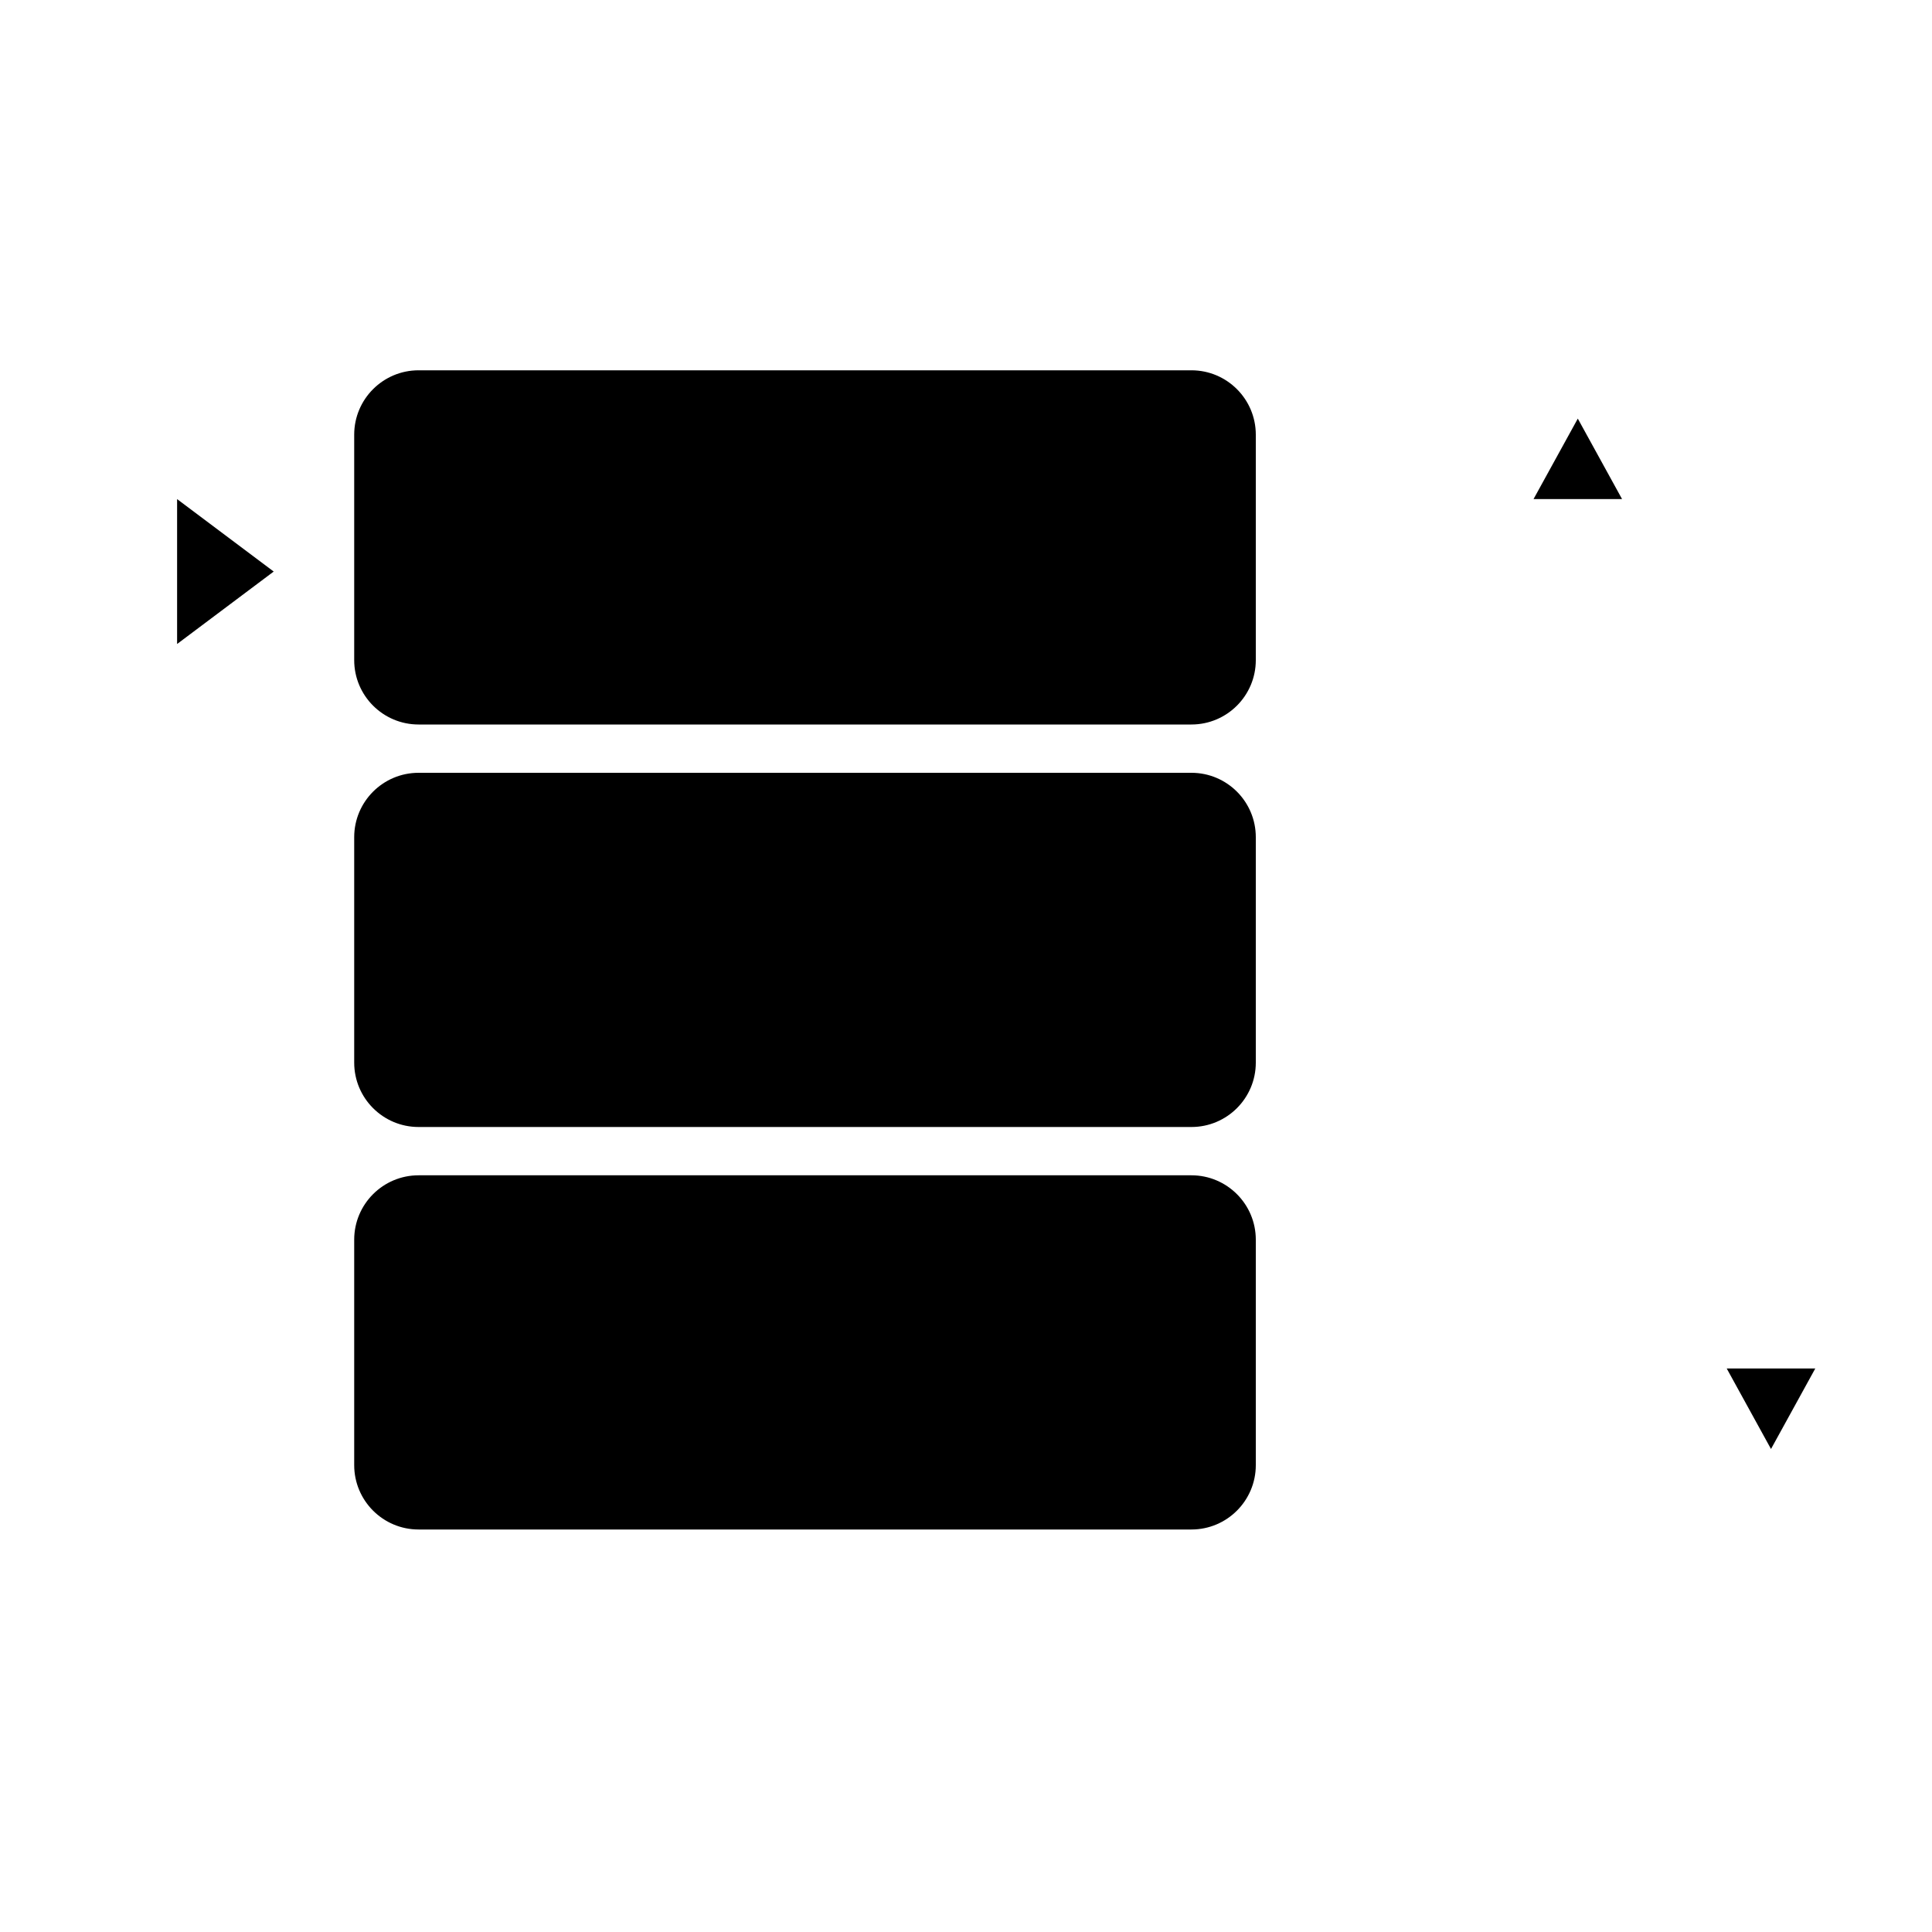
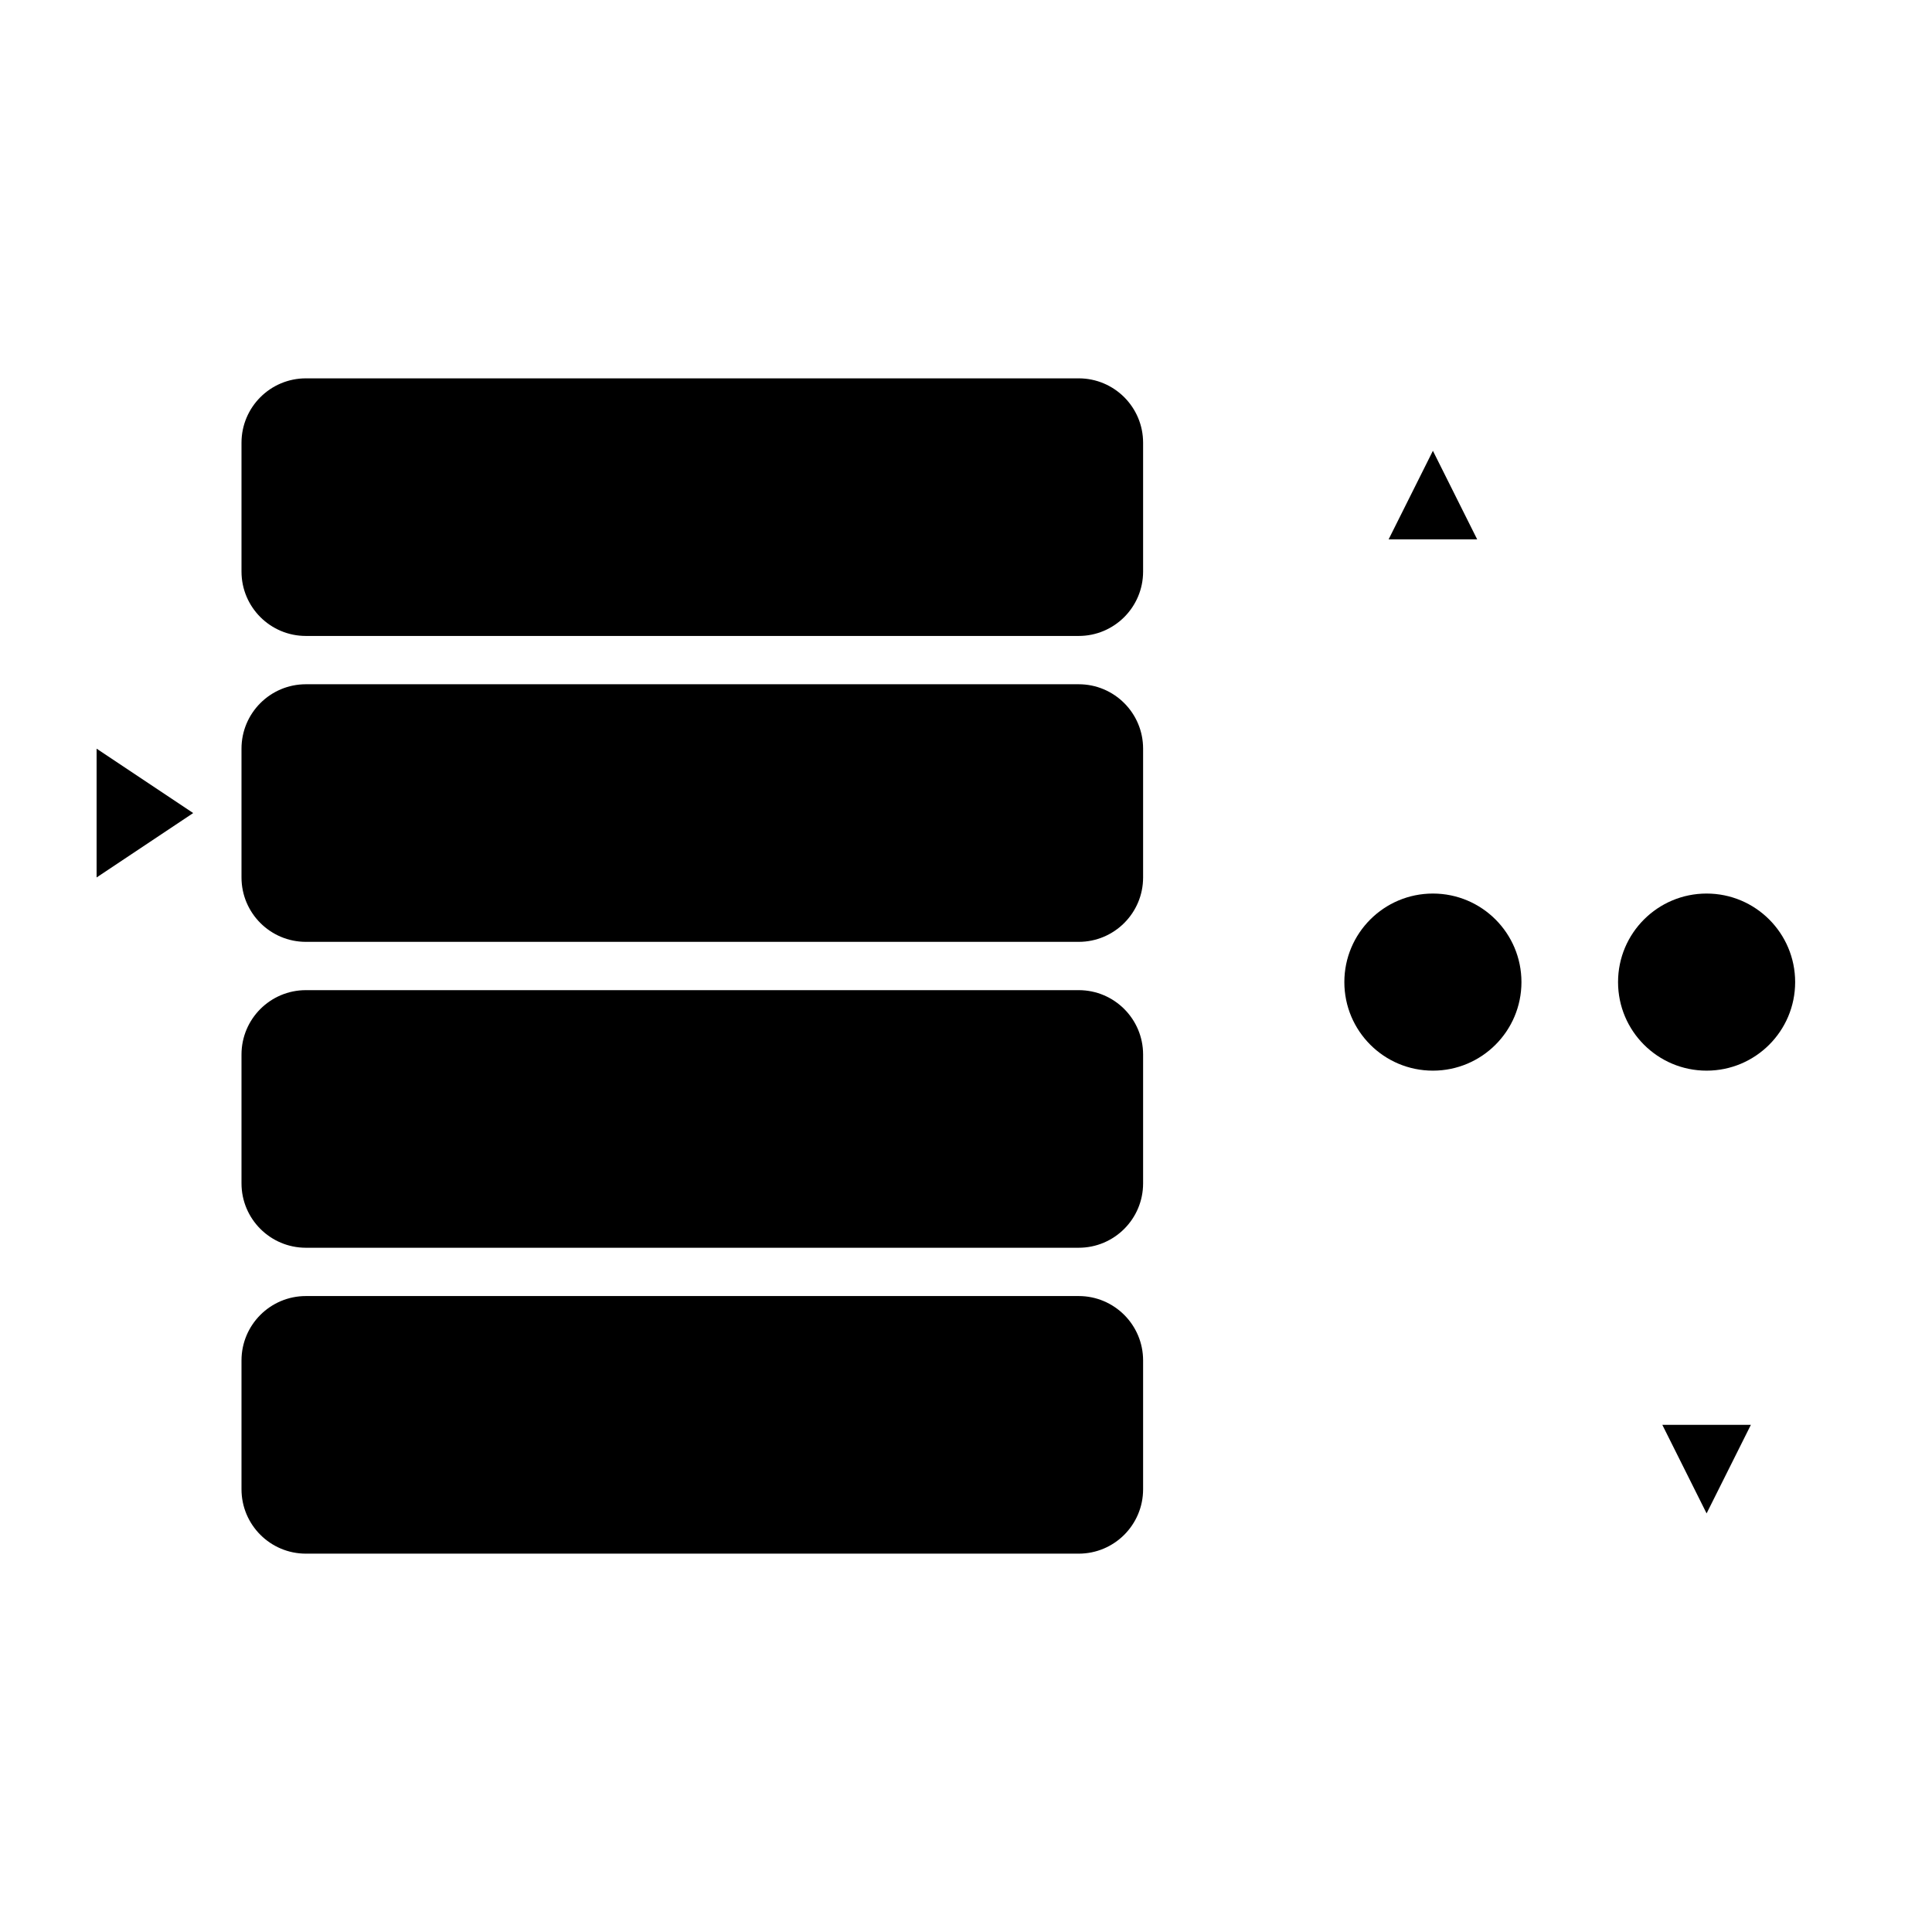
<svg xmlns="http://www.w3.org/2000/svg" viewBox="0 0 240 240">
-   <path class="k-ink" d="M28 198H172" />
-   <rect class="k-box" x="44" y="146" width="112" height="44" rx="8" />
-   <text x="64" y="168">A</text>
-   <path class="k-ink" d="M84 162H122M84 174H110" />
-   <path class="k-ink" d="M134 160H144V176H136M140 172L136 176L140 180" />
-   <rect class="k-box" x="44" y="96" width="112" height="44" rx="8" />
-   <text x="64" y="118">B</text>
-   <path class="k-ink" d="M84 112H122M84 124H110" />
-   <path class="k-ink" d="M134 110H144V126H136M140 122L136 126L140 130" />
-   <rect class="k-boxa" x="44" y="46" width="112" height="44" rx="8" />
-   <text x="64" y="68">C</text>
-   <path class="k-ink" d="M84 62H122M84 74H110" />
-   <path class="k-ink" d="M134 60H144V76H136M140 72L136 76L140 80" />
-   <polygon class="k-accf" points="22,62 22,80 34,71" />
-   <path class="k-ink" d="M196 180L196 58" />
-   <polygon class="k-fill" points="196,52 201.5,62 190.5,62" />
-   <path class="k-acc" d="M220 52L220 174" />
-   <polygon class="k-accf" points="220,180 214.5,170 225.5,170" />
+   <path class="k-ink" d="M22 199H150" />
+   <rect class="k-soft" x="30" y="47" width="112" height="32" rx="8" />
+   <rect class="k-box" x="30" y="85" width="112" height="32" rx="8" />
+   <text x="48" y="101.5">C</text>
+   <path class="k-ink" d="M68 96H106M68 106H94" />
+   <path class="k-ink" d="M118 94H128V108H120M124 104L120 108L124 112" />
+   <polygon class="k-fill" points="12,93 12,109 24,101" />
+   <rect class="k-box" x="30" y="123" width="112" height="32" rx="8" />
+   <text x="48" y="139.5">B</text>
+   <path class="k-ink" d="M68 134H106M68 144H94" />
+   <path class="k-ink" d="M118 132H128V146H120M124 142L120 146L124 150" />
+   <rect class="k-box" x="30" y="161" width="112" height="32" rx="8" />
+   <text x="48" y="177.5">A</text>
+   <path class="k-ink" d="M68 172H106M68 182H94" />
+   <path class="k-ink" d="M118 170H128V184H120M124 180L120 184L124 188" />
+   <path class="k-flow" d="M178 188L178 67" />
+   <polygon class="k-fill" points="178,56 183.5,67 172.5,67" />
+   <circle class="k-box" cx="178" cy="122" r="11" />
+   <text x="178" y="122.5">1</text>
+   <path class="k-flow" d="M212 56L212 177" />
+   <polygon class="k-fill" points="212,188 206.5,177 217.5,177" />
+   <circle class="k-box" cx="212" cy="122" r="11" />
+   <text x="212" y="122.5">2</text>
</svg>
